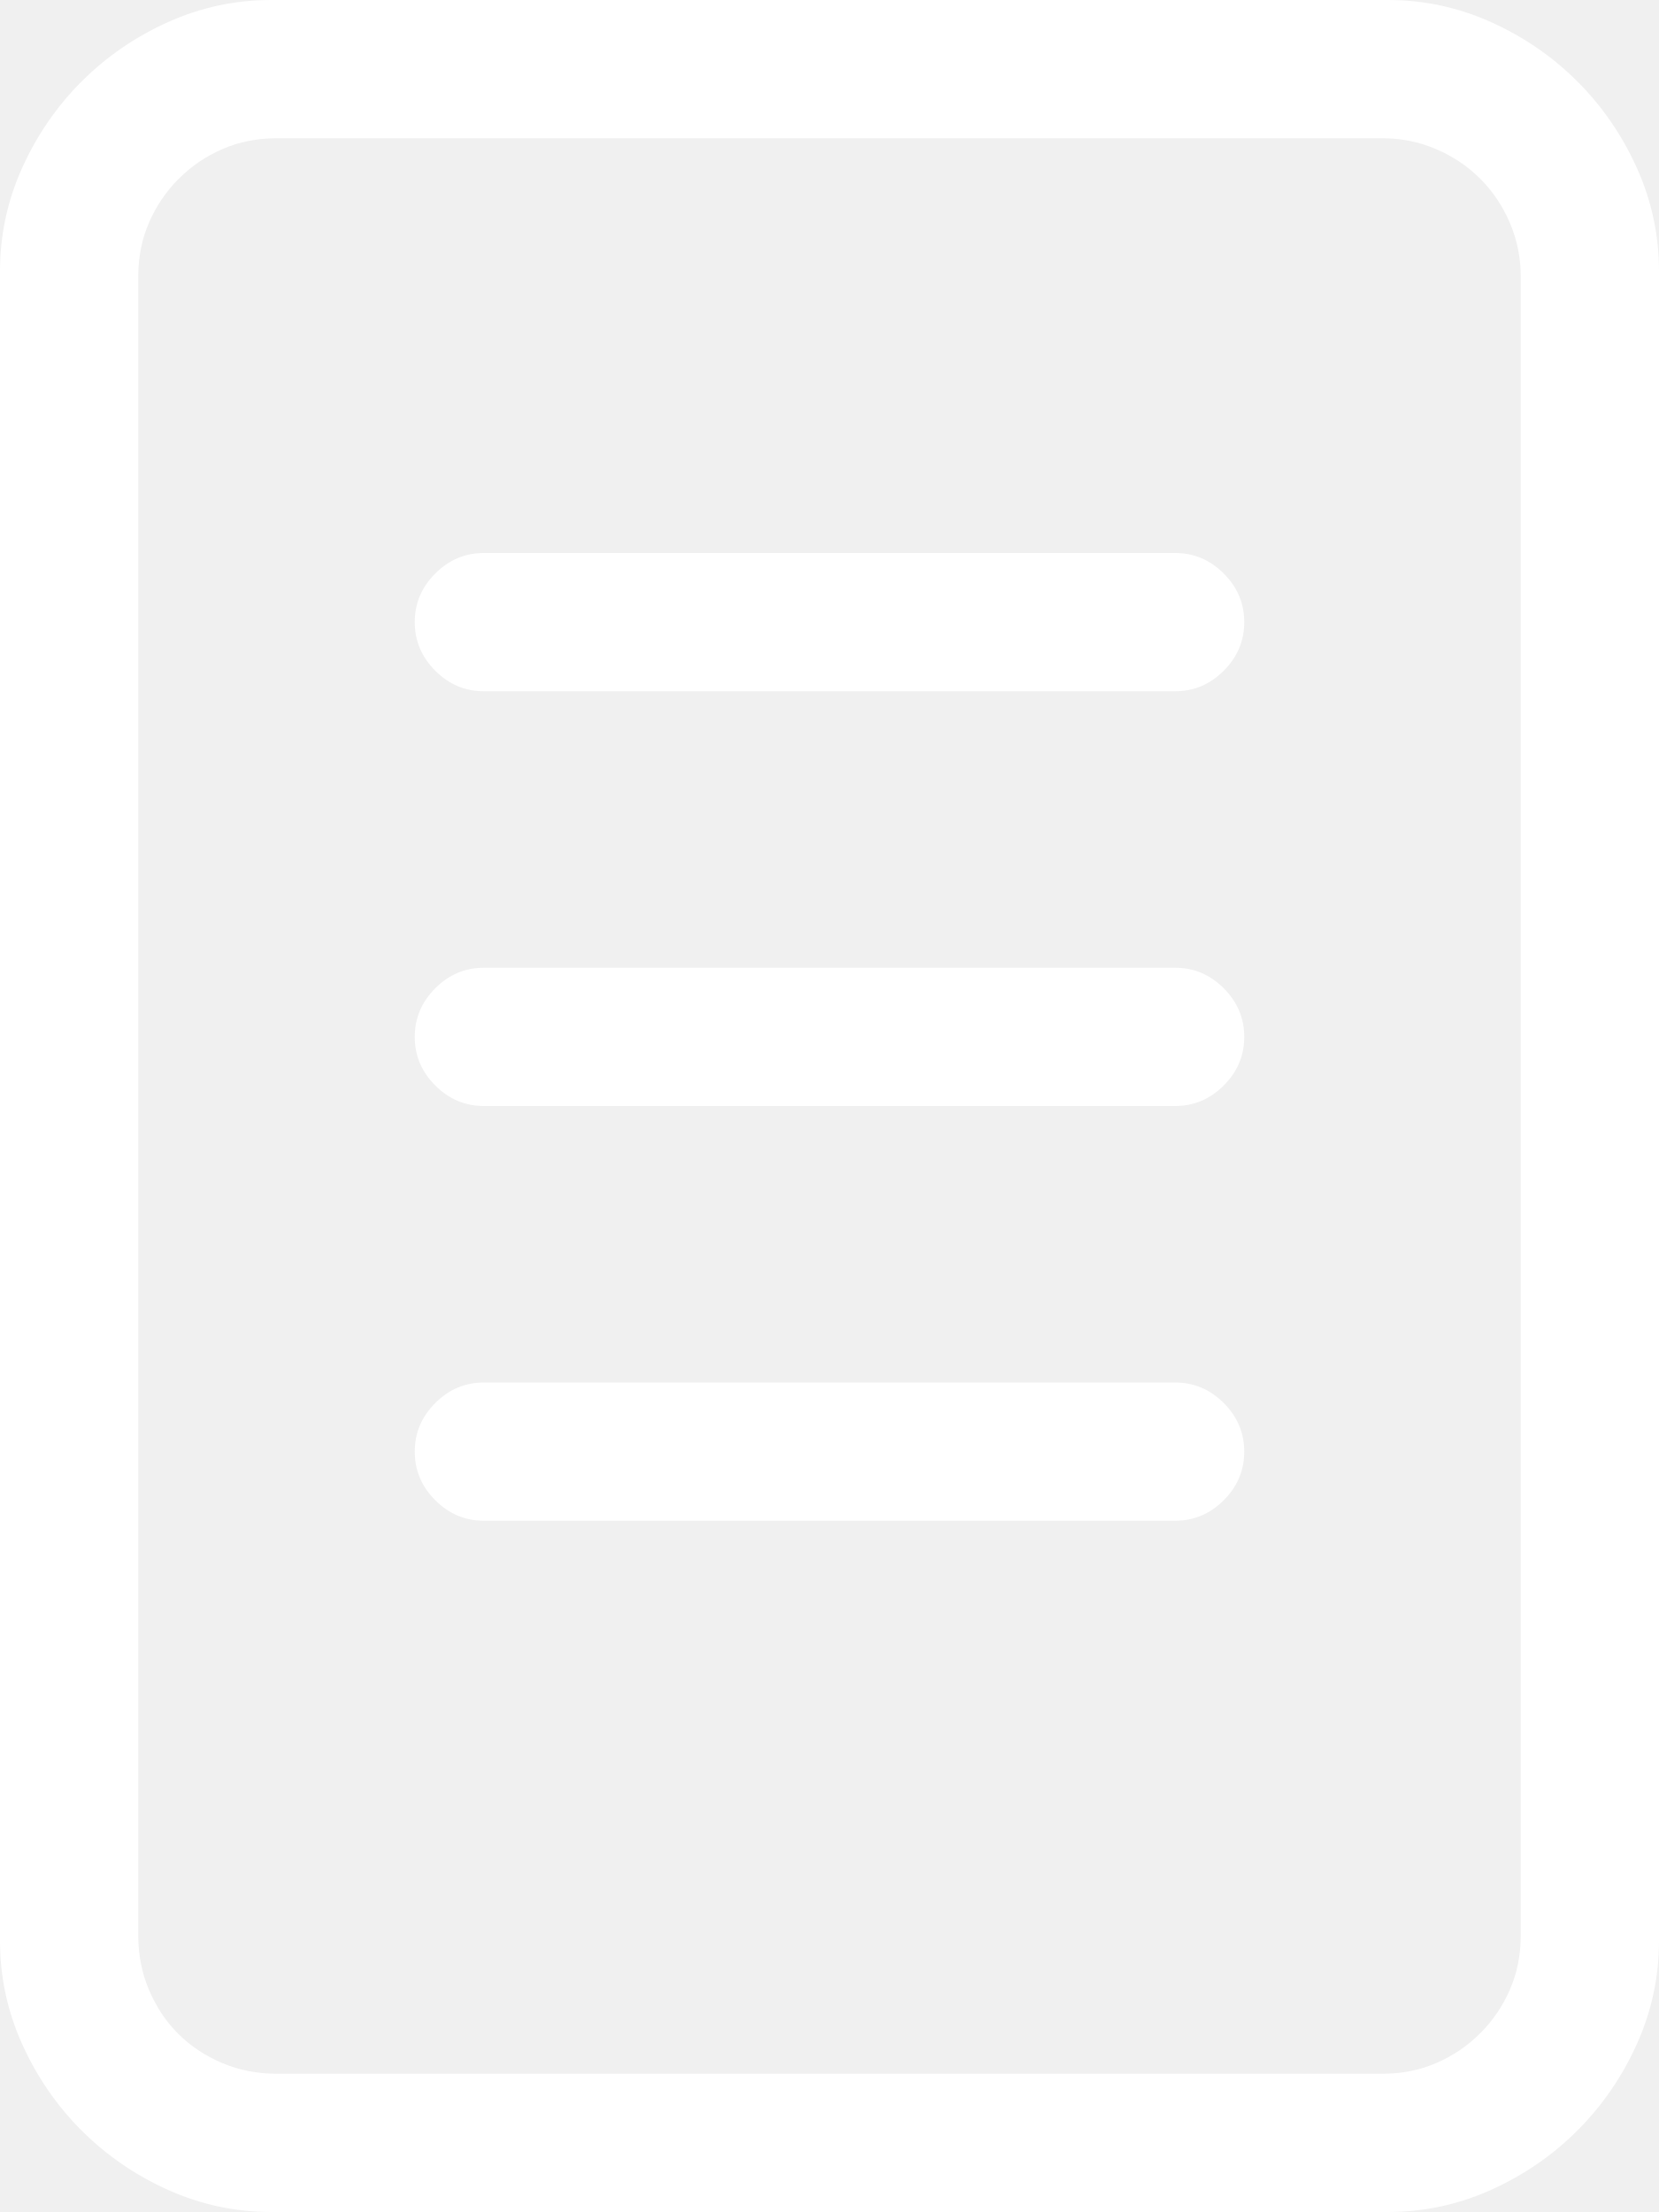
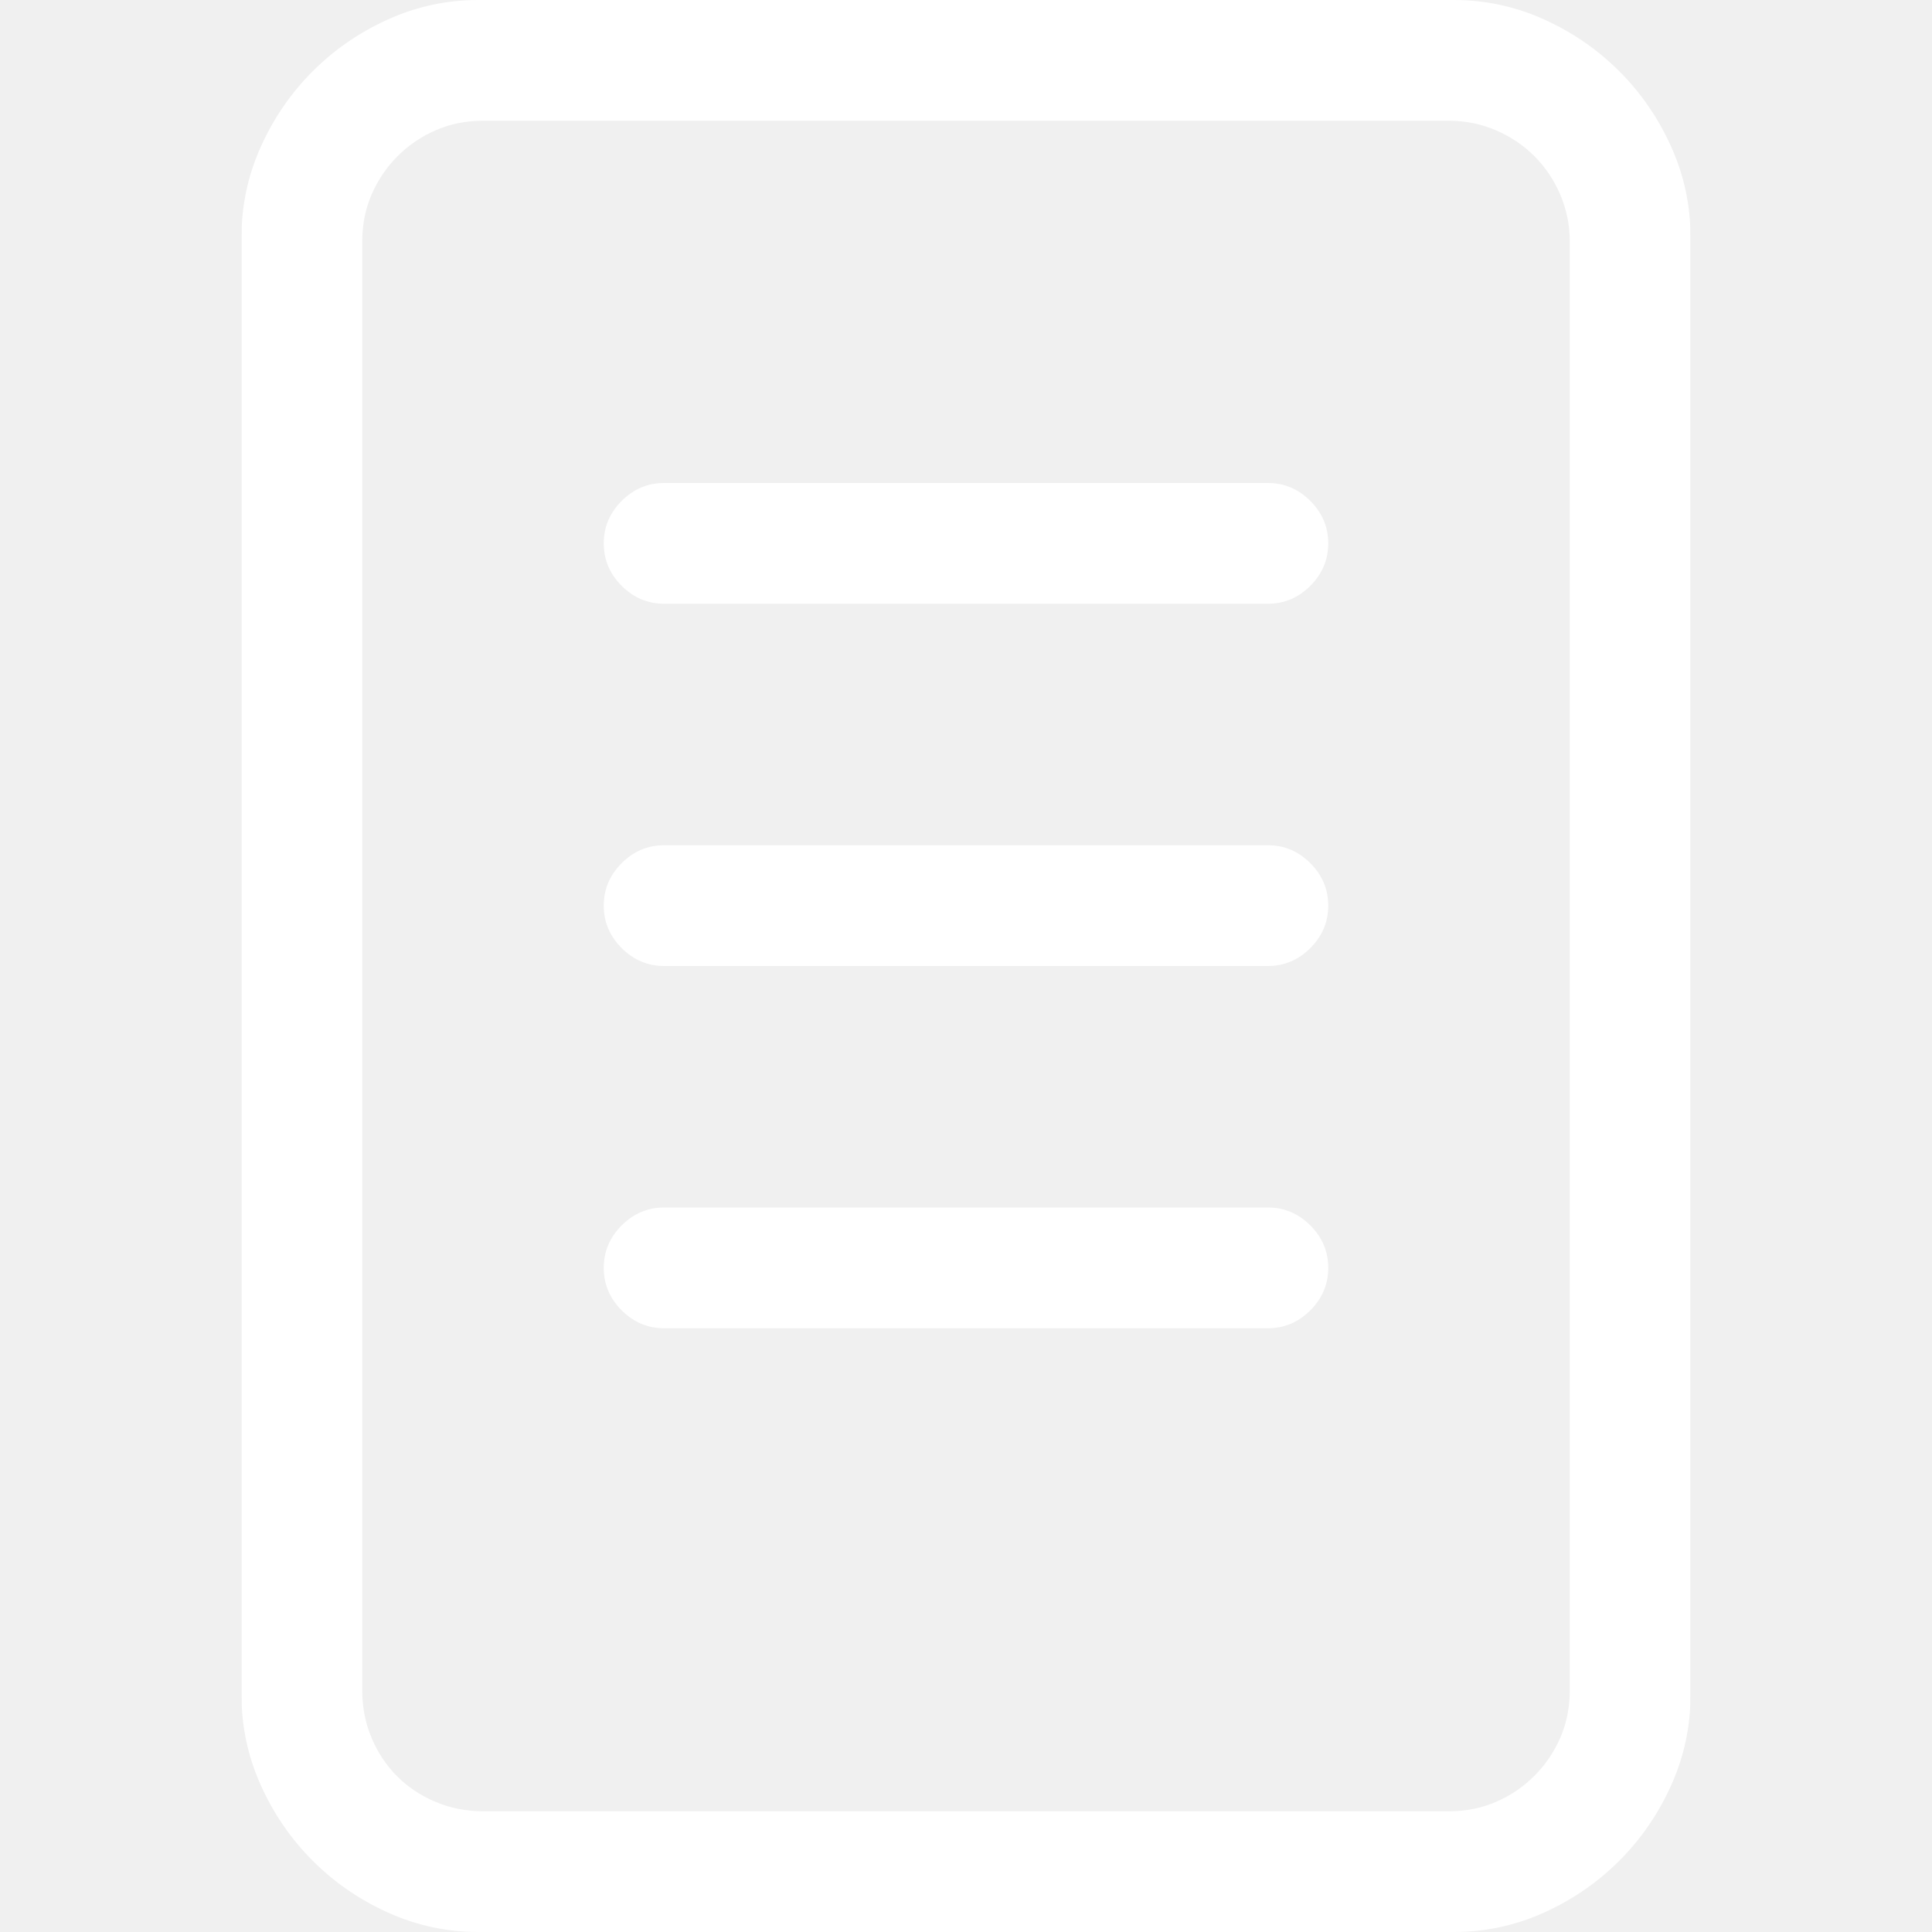
- <svg xmlns="http://www.w3.org/2000/svg" height="100%" viewBox="128 0 768 1024" width="100%">
-   <path d="M253.5,1024C236.833,1024 220.917,1020.58 205.75,1013.75C190.583,1006.92 177.25,997.75 165.75,986.25C154.25,974.75 145.083,961.417 138.25,946.25C131.417,931.083 128,915.167 128,898.5L128,125.5C128,108.833 131.417,92.917 138.25,77.75C145.083,62.583 154.25,49.25 165.75,37.75C177.25,26.25 190.583,17.083 205.75,10.25C220.917,3.417 236.833,0 253.5,0L770.5,0C787.167,0 803.083,3.417 818.25,10.25C833.417,17.083 846.75,26.25 858.25,37.75C869.75,49.25 878.917,62.583 885.75,77.75C892.583,92.917 896,108.833 896,125.5L896,898.5C896,915.167 892.583,931.083 885.75,946.25C878.917,961.417 869.75,974.75 858.25,986.25C846.75,997.75 833.417,1006.92 818.25,1013.75C803.083,1020.58 787.167,1024 770.5,1024ZM768,960C777,960 785.333,958.333 793,955C800.667,951.667 807.417,947.083 813.25,941.25C819.083,935.417 823.667,928.667 827,921C830.333,913.333 832,905 832,896L832,128C832,119.333 830.333,111.083 827,103.25C823.667,95.417 819.083,88.583 813.25,82.75C807.417,76.917 800.583,72.333 792.75,69C784.917,65.667 776.667,64 768,64L256,64C247,64 238.667,65.667 231,69C223.333,72.333 216.583,76.917 210.75,82.75C204.917,88.583 200.333,95.333 197,103C193.667,110.667 192,119 192,128L192,896C192,905 193.667,913.417 197,921.25C200.333,929.083 204.833,935.833 210.5,941.5C216.167,947.167 222.917,951.667 230.75,955C238.583,958.333 247,960 256,960ZM352,320C343.333,320 335.833,316.833 329.5,310.5C323.167,304.167 320,296.667 320,288C320,279.333 323.167,271.833 329.5,265.5C335.833,259.167 343.333,256 352,256L672,256C680.667,256 688.167,259.167 694.5,265.5C700.833,271.833 704,279.333 704,288C704,296.667 700.833,304.167 694.5,310.5C688.167,316.833 680.667,320 672,320ZM352,512C343.333,512 335.833,508.833 329.5,502.5C323.167,496.167 320,488.667 320,480C320,471.333 323.167,463.833 329.5,457.5C335.833,451.167 343.333,448 352,448L672,448C680.667,448 688.167,451.167 694.5,457.5C700.833,463.833 704,471.333 704,480C704,488.667 700.833,496.167 694.5,502.5C688.167,508.833 680.667,512 672,512ZM352,704C343.333,704 335.833,700.833 329.5,694.5C323.167,688.167 320,680.667 320,672C320,663.333 323.167,655.833 329.5,649.5C335.833,643.167 343.333,640 352,640L672,640C680.667,640 688.167,643.167 694.5,649.5C700.833,655.833 704,663.333 704,672C704,680.667 700.833,688.167 694.5,694.5C688.167,700.833 680.667,704 672,704Z" fill="#FFFFFF" fill-opacity="1">
-   </path>
+ <svg xmlns="http://www.w3.org/2000/svg" width="1024" height="1024" viewBox="0 0 1024 1024" fill="none">
+   <mask id="mask0_47_1405" style="mask-type:luminance" maskUnits="userSpaceOnUse" x="128" y="0" width="768" height="1024">
+     <path d="M896 0H128V1024H896V0Z" fill="white" />
+   </mask>
+   <g mask="url(#mask0_47_1405)">
+     <path d="M253.5 1024C236.833 1024 220.917 1020.58 205.75 1013.75C190.583 1006.92 177.25 997.75 165.75 986.25C154.25 974.75 145.083 961.417 138.25 946.25C131.417 931.083 128 915.167 128 898.5V125.5C128 108.833 131.417 92.917 138.25 77.75C145.083 62.583 154.25 49.25 165.75 37.75C177.25 26.25 190.583 17.083 205.75 10.25C220.917 3.417 236.833 0 253.5 0H770.5C787.167 0 803.083 3.417 818.25 10.25C833.417 17.083 846.75 26.25 858.25 37.75C869.75 49.25 878.917 62.583 885.75 77.75C892.583 92.917 896 108.833 896 125.5V898.5C896 915.167 892.583 931.083 885.75 946.25C878.917 961.417 869.75 974.75 858.25 986.25C846.75 997.75 833.417 1006.92 818.25 1013.75C803.083 1020.58 787.167 1024 770.5 1024H253.5ZM768 960C777 960 785.333 958.333 793 955C800.667 951.667 807.417 947.083 813.25 941.25C819.083 935.417 823.667 928.667 827 921C830.333 913.333 832 905 832 896V128C832 119.333 830.333 111.083 827 103.25C823.667 95.417 819.083 88.583 813.25 82.75C807.417 76.917 800.583 72.333 792.75 69C784.917 65.667 776.667 64 768 64H256C247 64 238.667 65.667 231 69C223.333 72.333 216.583 76.917 210.75 82.75C204.917 88.583 200.333 95.333 197 103C193.667 110.667 192 119 192 128V896C192 905 193.667 913.417 197 921.25C200.333 929.083 204.833 935.833 210.5 941.5C216.167 947.167 222.917 951.667 230.75 955C238.583 958.333 247 960 256 960H768ZM352 320C343.333 320 335.833 316.833 329.5 310.5C323.167 304.167 320 296.667 320 288C320 279.333 323.167 271.833 329.5 265.5C335.833 259.167 343.333 256 352 256H672C680.667 256 688.167 259.167 694.5 265.5C700.833 271.833 704 279.333 704 288C704 296.667 700.833 304.167 694.5 310.5C688.167 316.833 680.667 320 672 320H352ZM352 512C343.333 512 335.833 508.833 329.5 502.5C323.167 496.167 320 488.667 320 480C320 471.333 323.167 463.833 329.5 457.5C335.833 451.167 343.333 448 352 448H672C680.667 448 688.167 451.167 694.5 457.5C700.833 463.833 704 471.333 704 480C704 488.667 700.833 496.167 694.5 502.5C688.167 508.833 680.667 512 672 512H352ZM352 704C343.333 704 335.833 700.833 329.5 694.5C323.167 688.167 320 680.667 320 672C320 663.333 323.167 655.833 329.5 649.5C335.833 643.167 343.333 640 352 640H672C680.667 640 688.167 643.167 694.5 649.5C700.833 655.833 704 663.333 704 672C704 680.667 700.833 688.167 694.5 694.5C688.167 700.833 680.667 704 672 704H352Z" fill="white" />
+   </g>
</svg>
